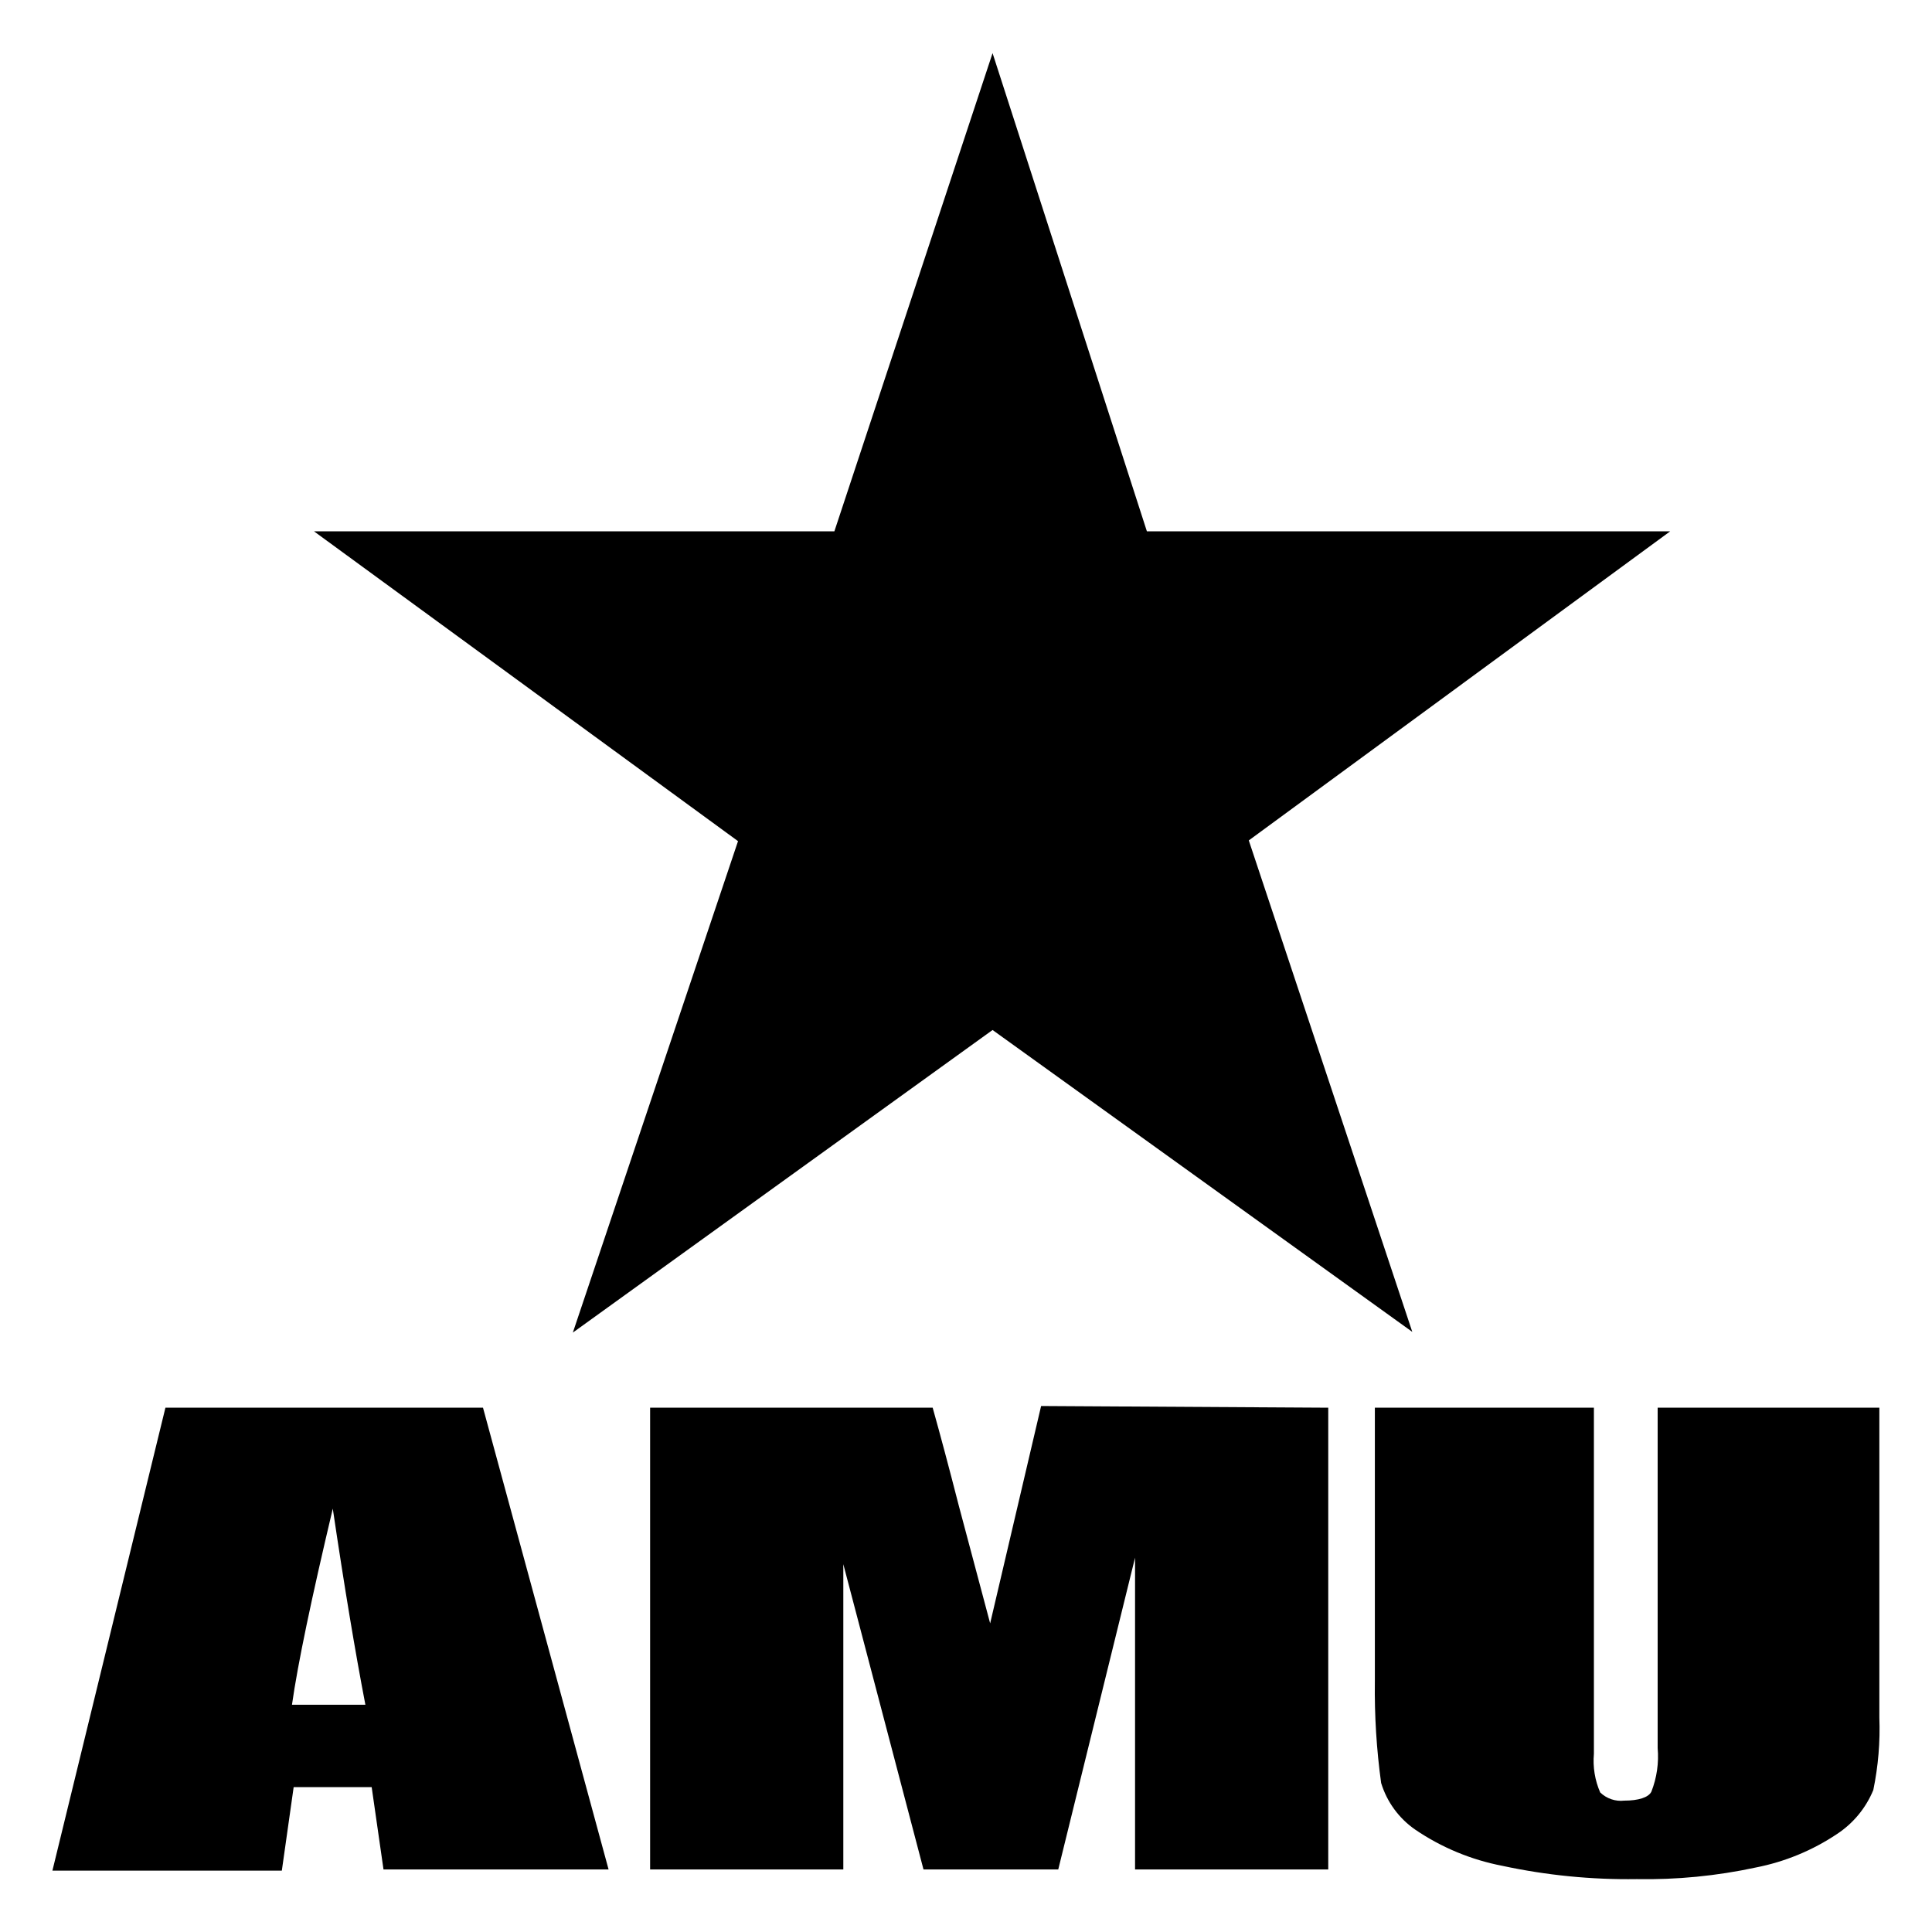
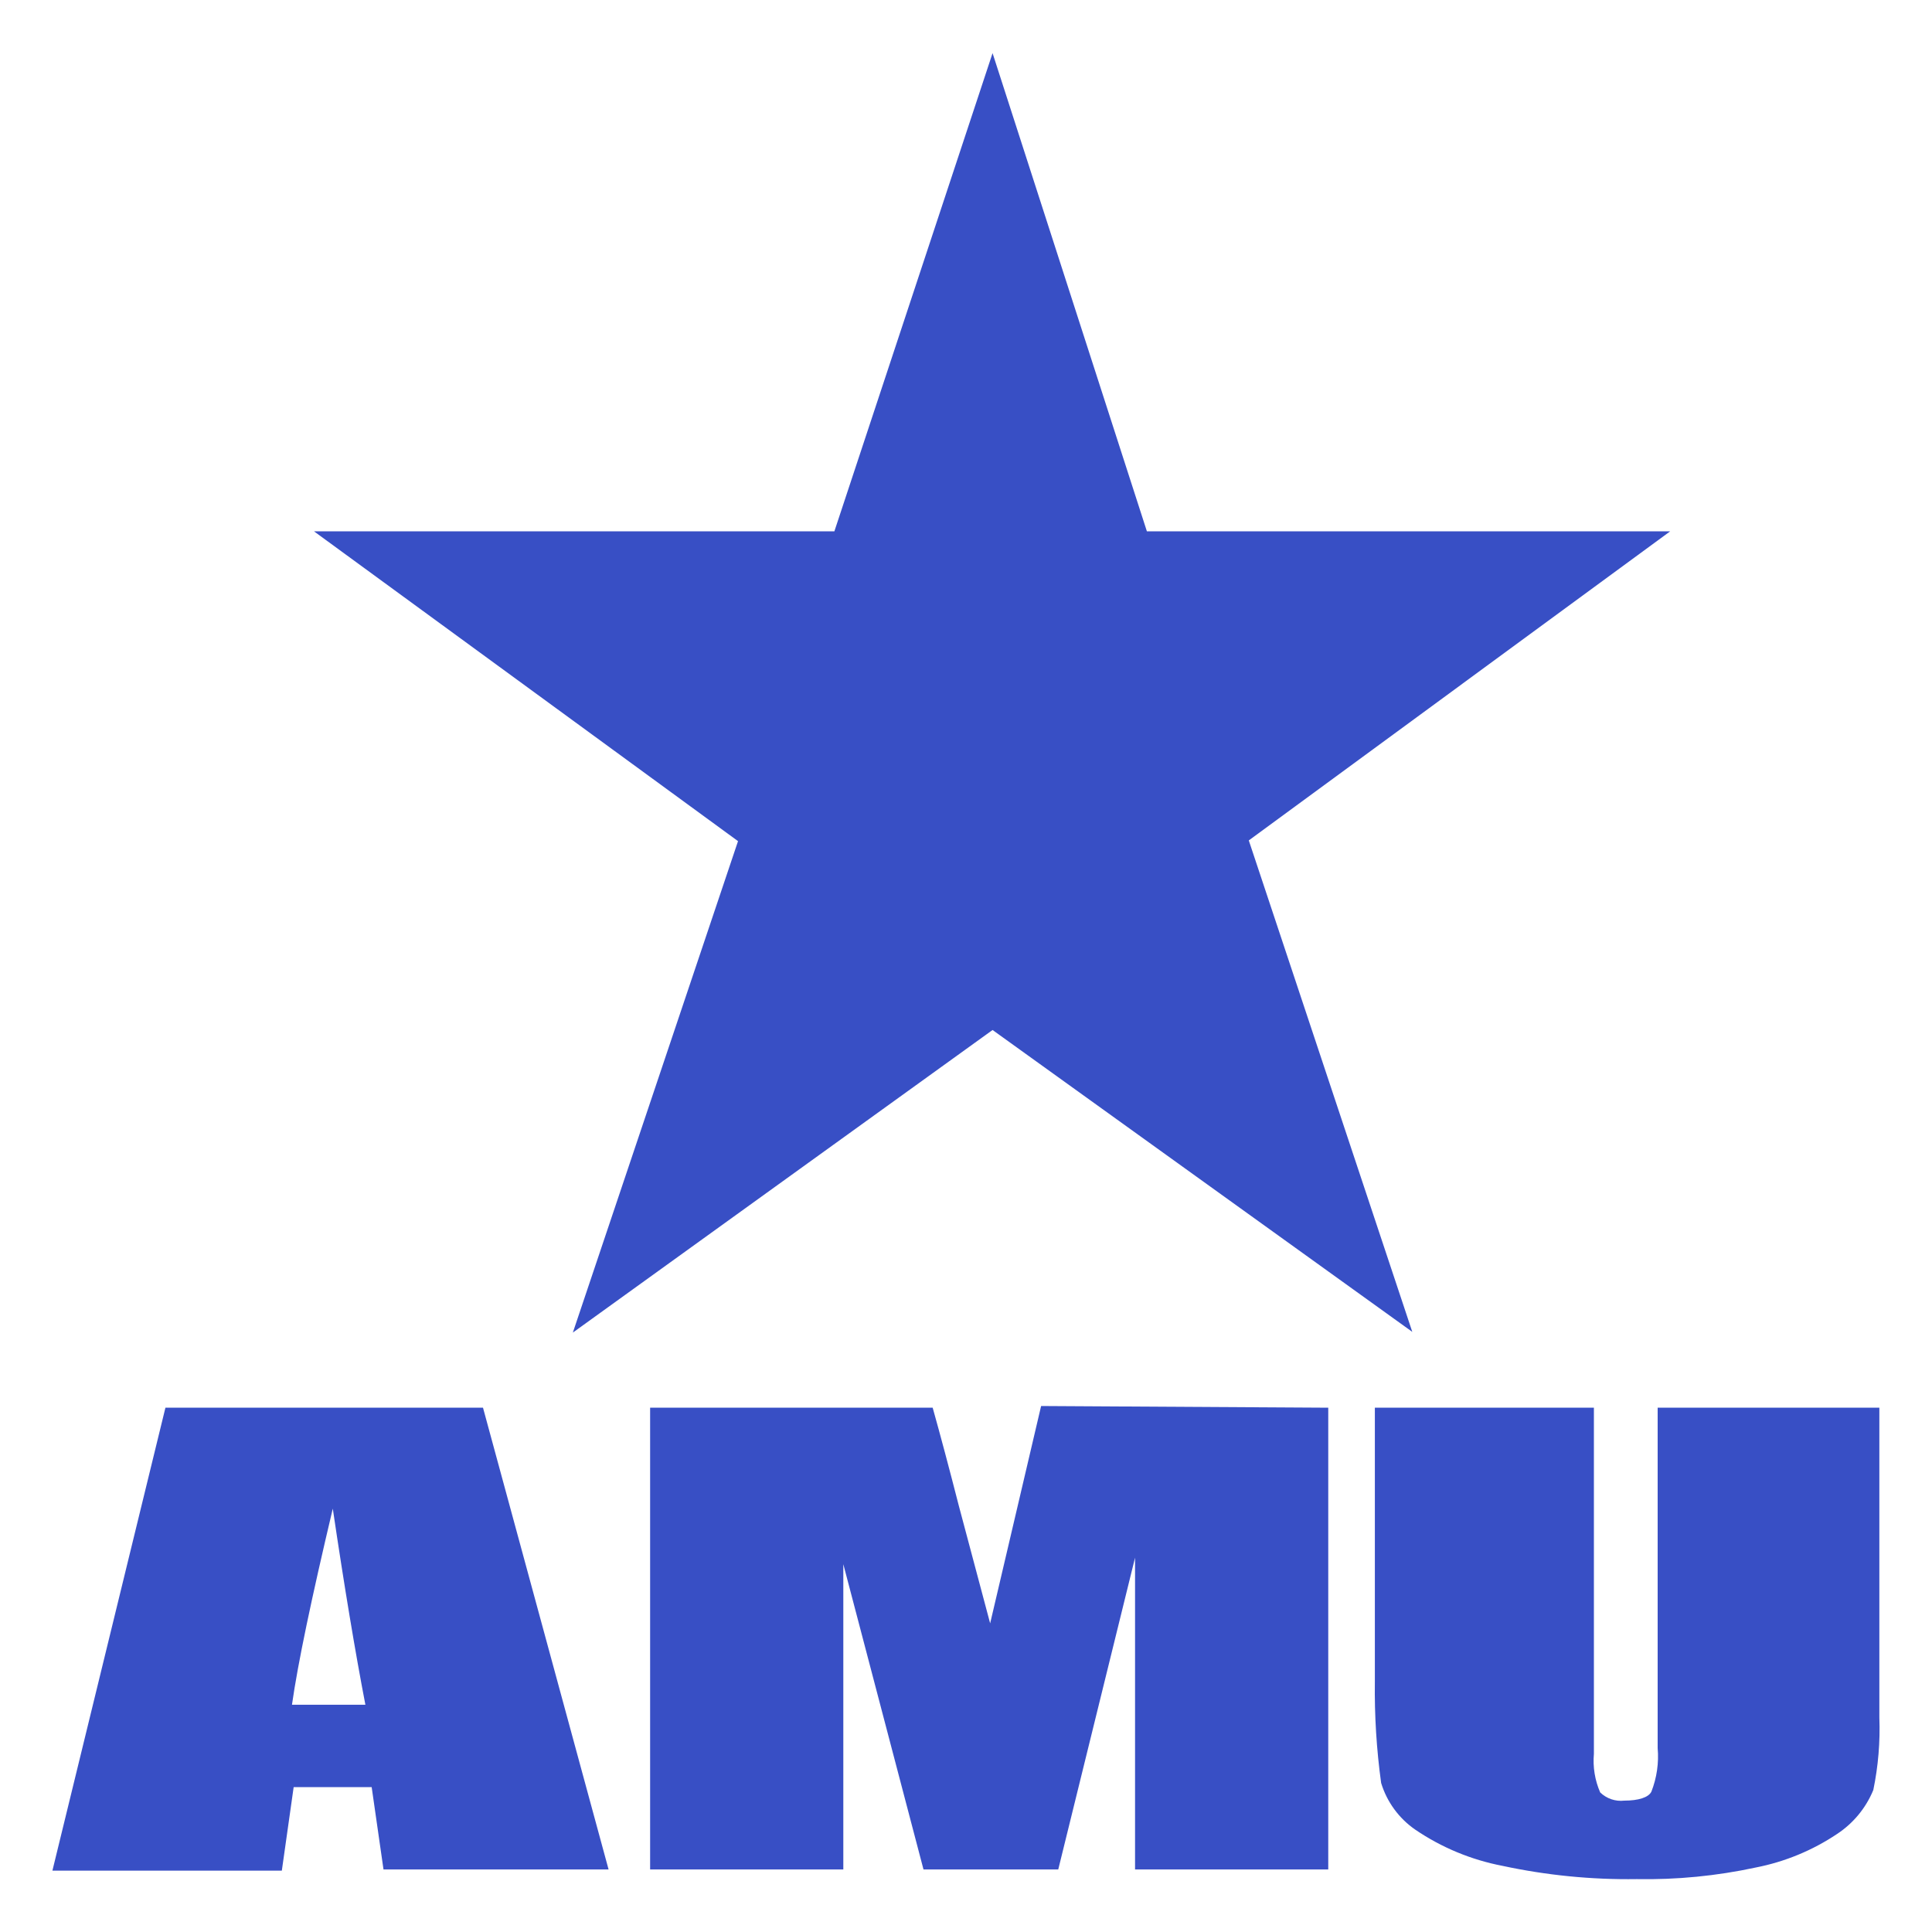
<svg xmlns="http://www.w3.org/2000/svg" width="80" height="80" viewBox="0 0 80 80">
  <defs>
-     <style>.a{fill:#000}</style>
+     <style>
+             .a {
+                 fill: #384fc5;
+             }
+         </style>
  </defs>
-   <path d="M20,58.29,25.2,77.41H15.88L15.39,74H12.16l-.49,3.46H2.17L6.85,58.29Zm-4.87,12.3c-.42-2.18-.87-4.88-1.35-8.12-.88,3.71-1.45,6.42-1.69,8.12Z" class="a" />
-   <path d="M55,58.29V77.41H47V64.5L43.82,77.41H38.24L34.92,64.77V77.41h-8V58.29H38.62Q39.1,60,39.7,62.34L41,67.22l2.11-9Z" class="a" />
-   <path d="M77.82,58.29V71.12a12.51,12.51,0,0,1-.25,3,4,4,0,0,1-1.5,1.82,9.23,9.23,0,0,1-3.37,1.39,21.53,21.53,0,0,1-4.93.48,24.69,24.69,0,0,1-5.56-.55,9.66,9.66,0,0,1-3.61-1.5,3.64,3.64,0,0,1-1.41-1.93,28.12,28.12,0,0,1-.26-4.2V58.29H66V72.62a3.28,3.28,0,0,0,.26,1.6,1.23,1.23,0,0,0,1,.34c.58,0,1-.13,1.12-.37a4,4,0,0,0,.26-1.81V58.29Z" class="a" />
-   <path d="M34.55,22,41.1,2.2,47.49,22H69.16L51.71,34.8l6.77,20.35L41.1,42.65,23.72,55.18l6.84-20.35L13,22Z" class="a" />
+   <path class="a" d="M20,58.29,25.2,77.41H15.88L15.39,74H12.16l-.49,3.46H2.17L6.85,58.29Zm-4.87,12.3c-.42-2.18-.87-4.88-1.35-8.12-.88,3.71-1.45,6.42-1.69,8.12Z" />
+   <path class="a" d="M55,58.29V77.41H47V64.5L43.82,77.41H38.24L34.92,64.77V77.41h-8V58.29H38.62Q39.1,60,39.7,62.34L41,67.22l2.11-9Z" />
+   <path class="a" d="M77.82,58.29V71.12a12.51,12.51,0,0,1-.25,3,4,4,0,0,1-1.5,1.82,9.23,9.23,0,0,1-3.37,1.39,21.53,21.53,0,0,1-4.93.48,24.69,24.69,0,0,1-5.56-.55,9.66,9.66,0,0,1-3.61-1.5,3.64,3.64,0,0,1-1.41-1.93,28.12,28.12,0,0,1-.26-4.2V58.29H66V72.62a3.28,3.28,0,0,0,.26,1.6,1.23,1.23,0,0,0,1,.34c.58,0,1-.13,1.12-.37a4,4,0,0,0,.26-1.81V58.29Z" />
+   <path class="a" d="M34.55,22,41.1,2.2,47.49,22H69.16L51.71,34.8l6.77,20.35L41.1,42.65,23.72,55.18l6.84-20.35L13,22Z" />
</svg>
